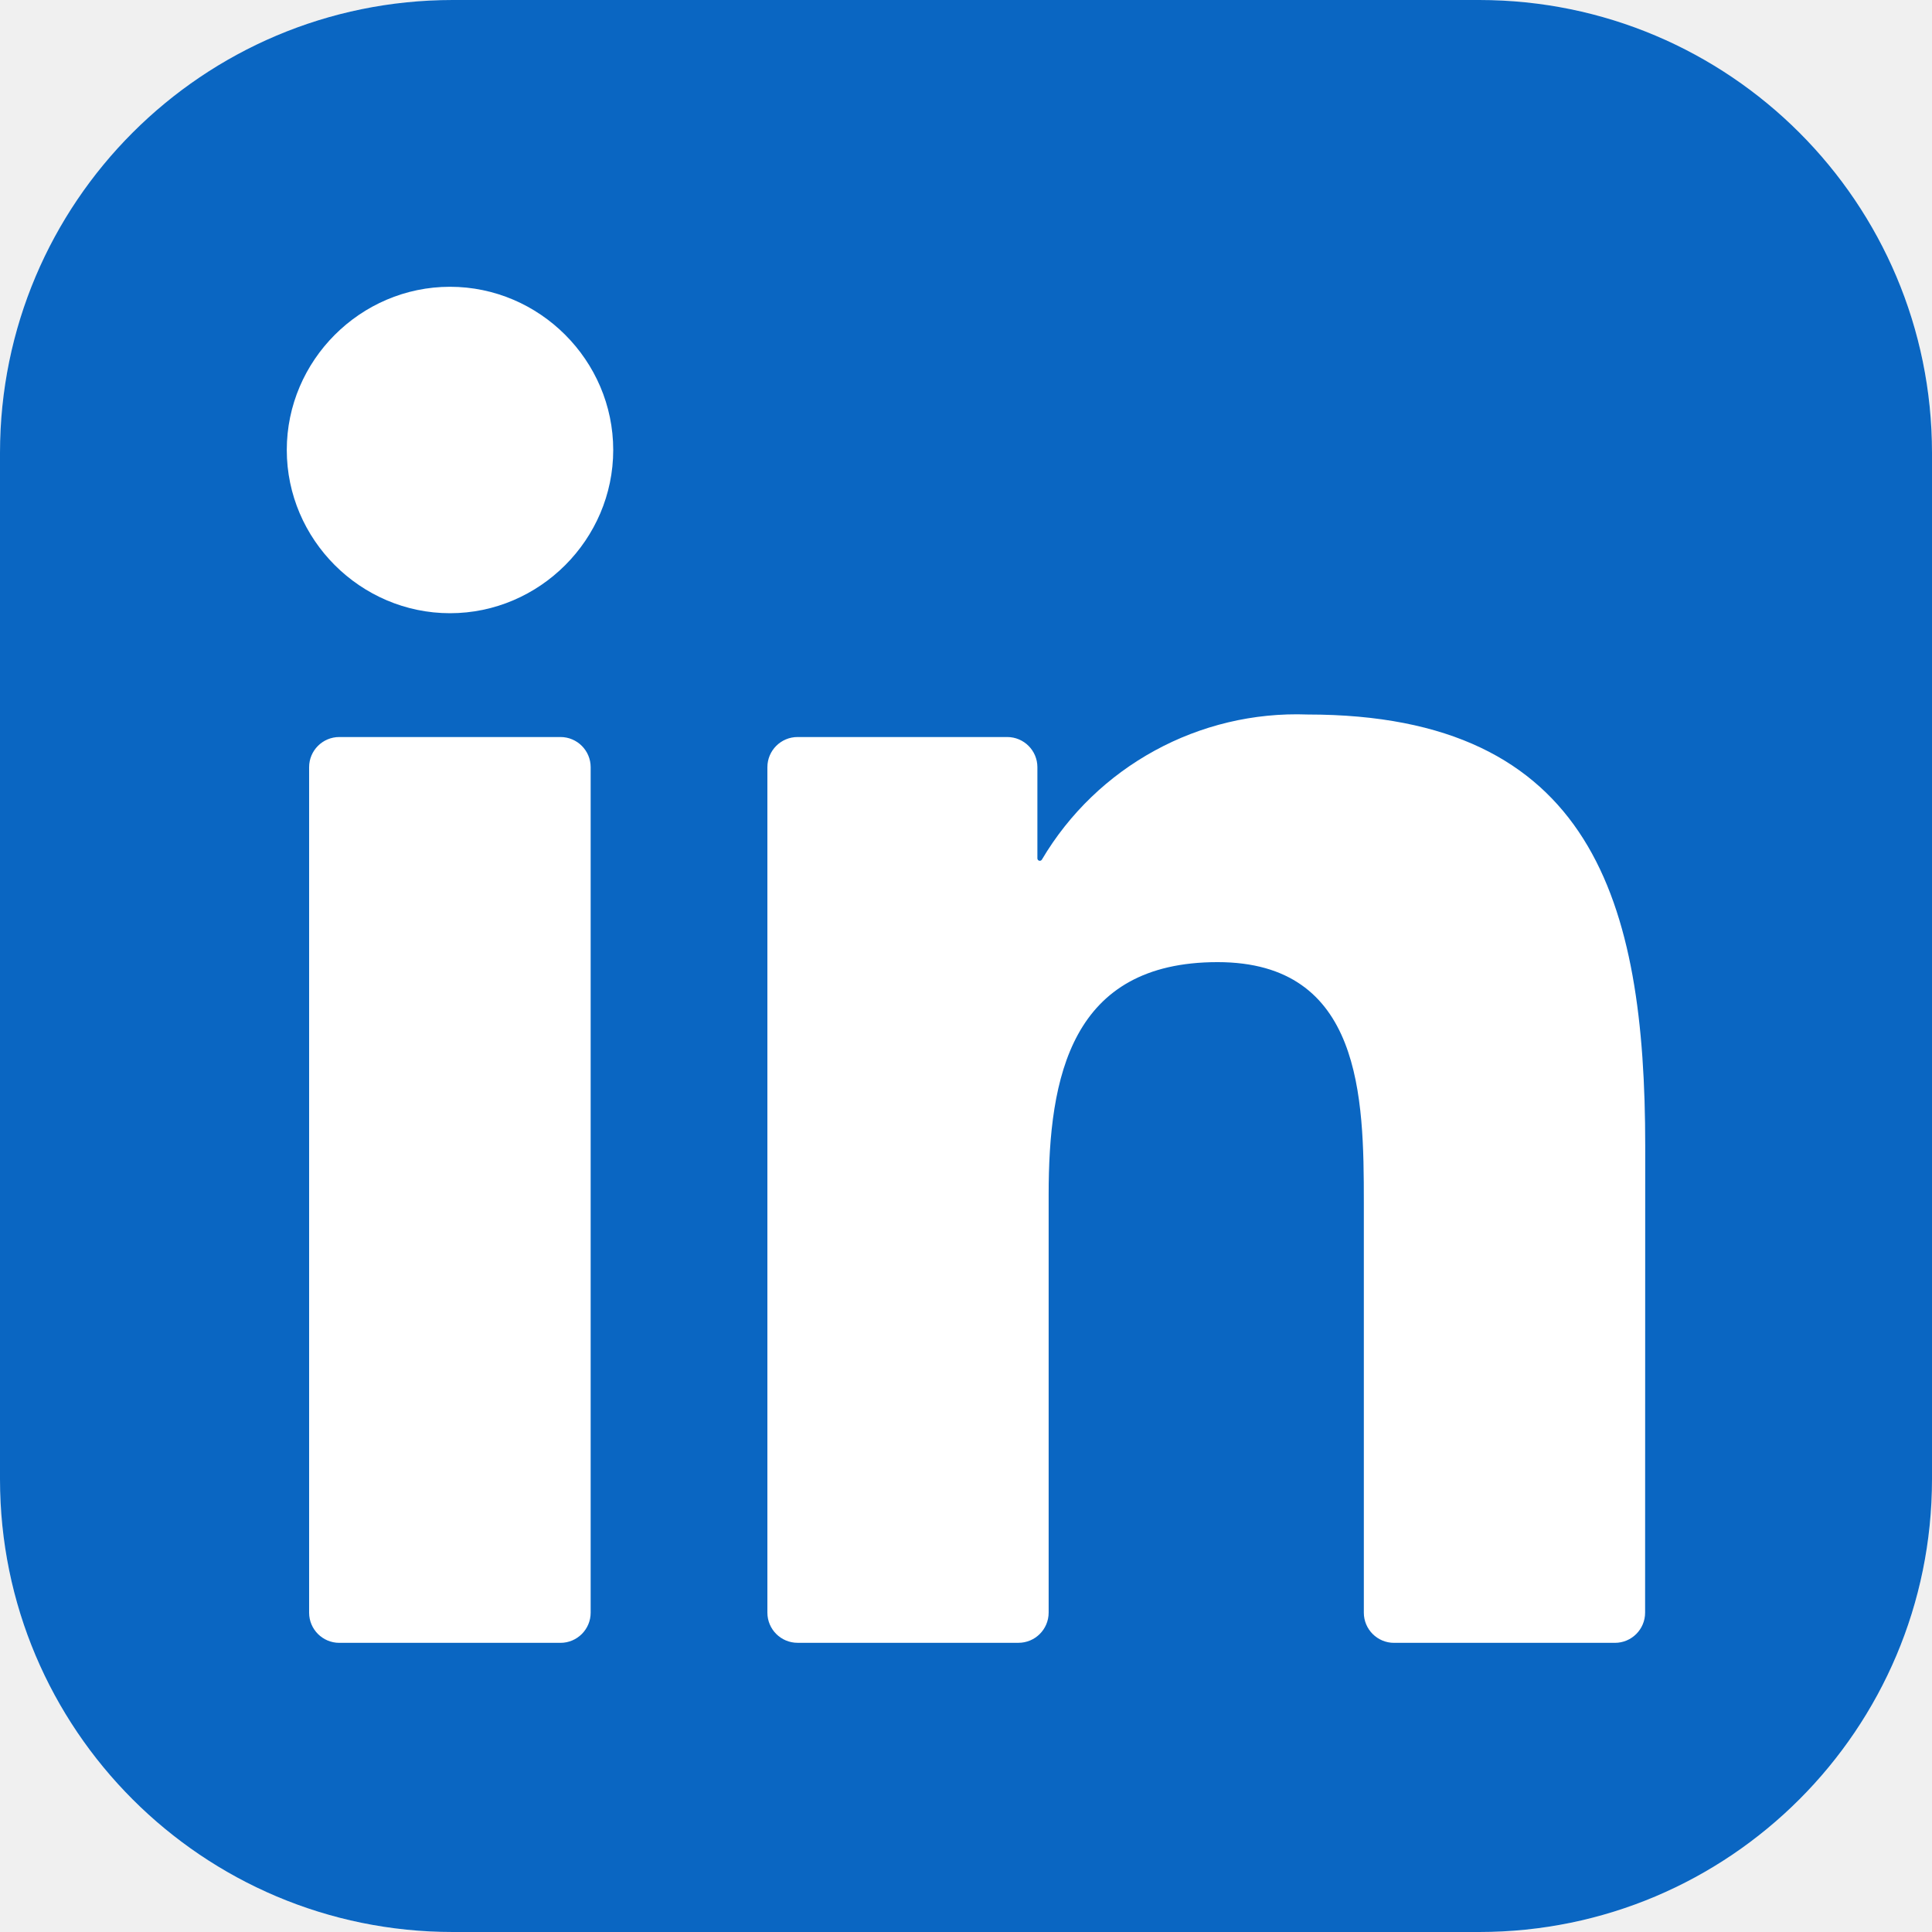
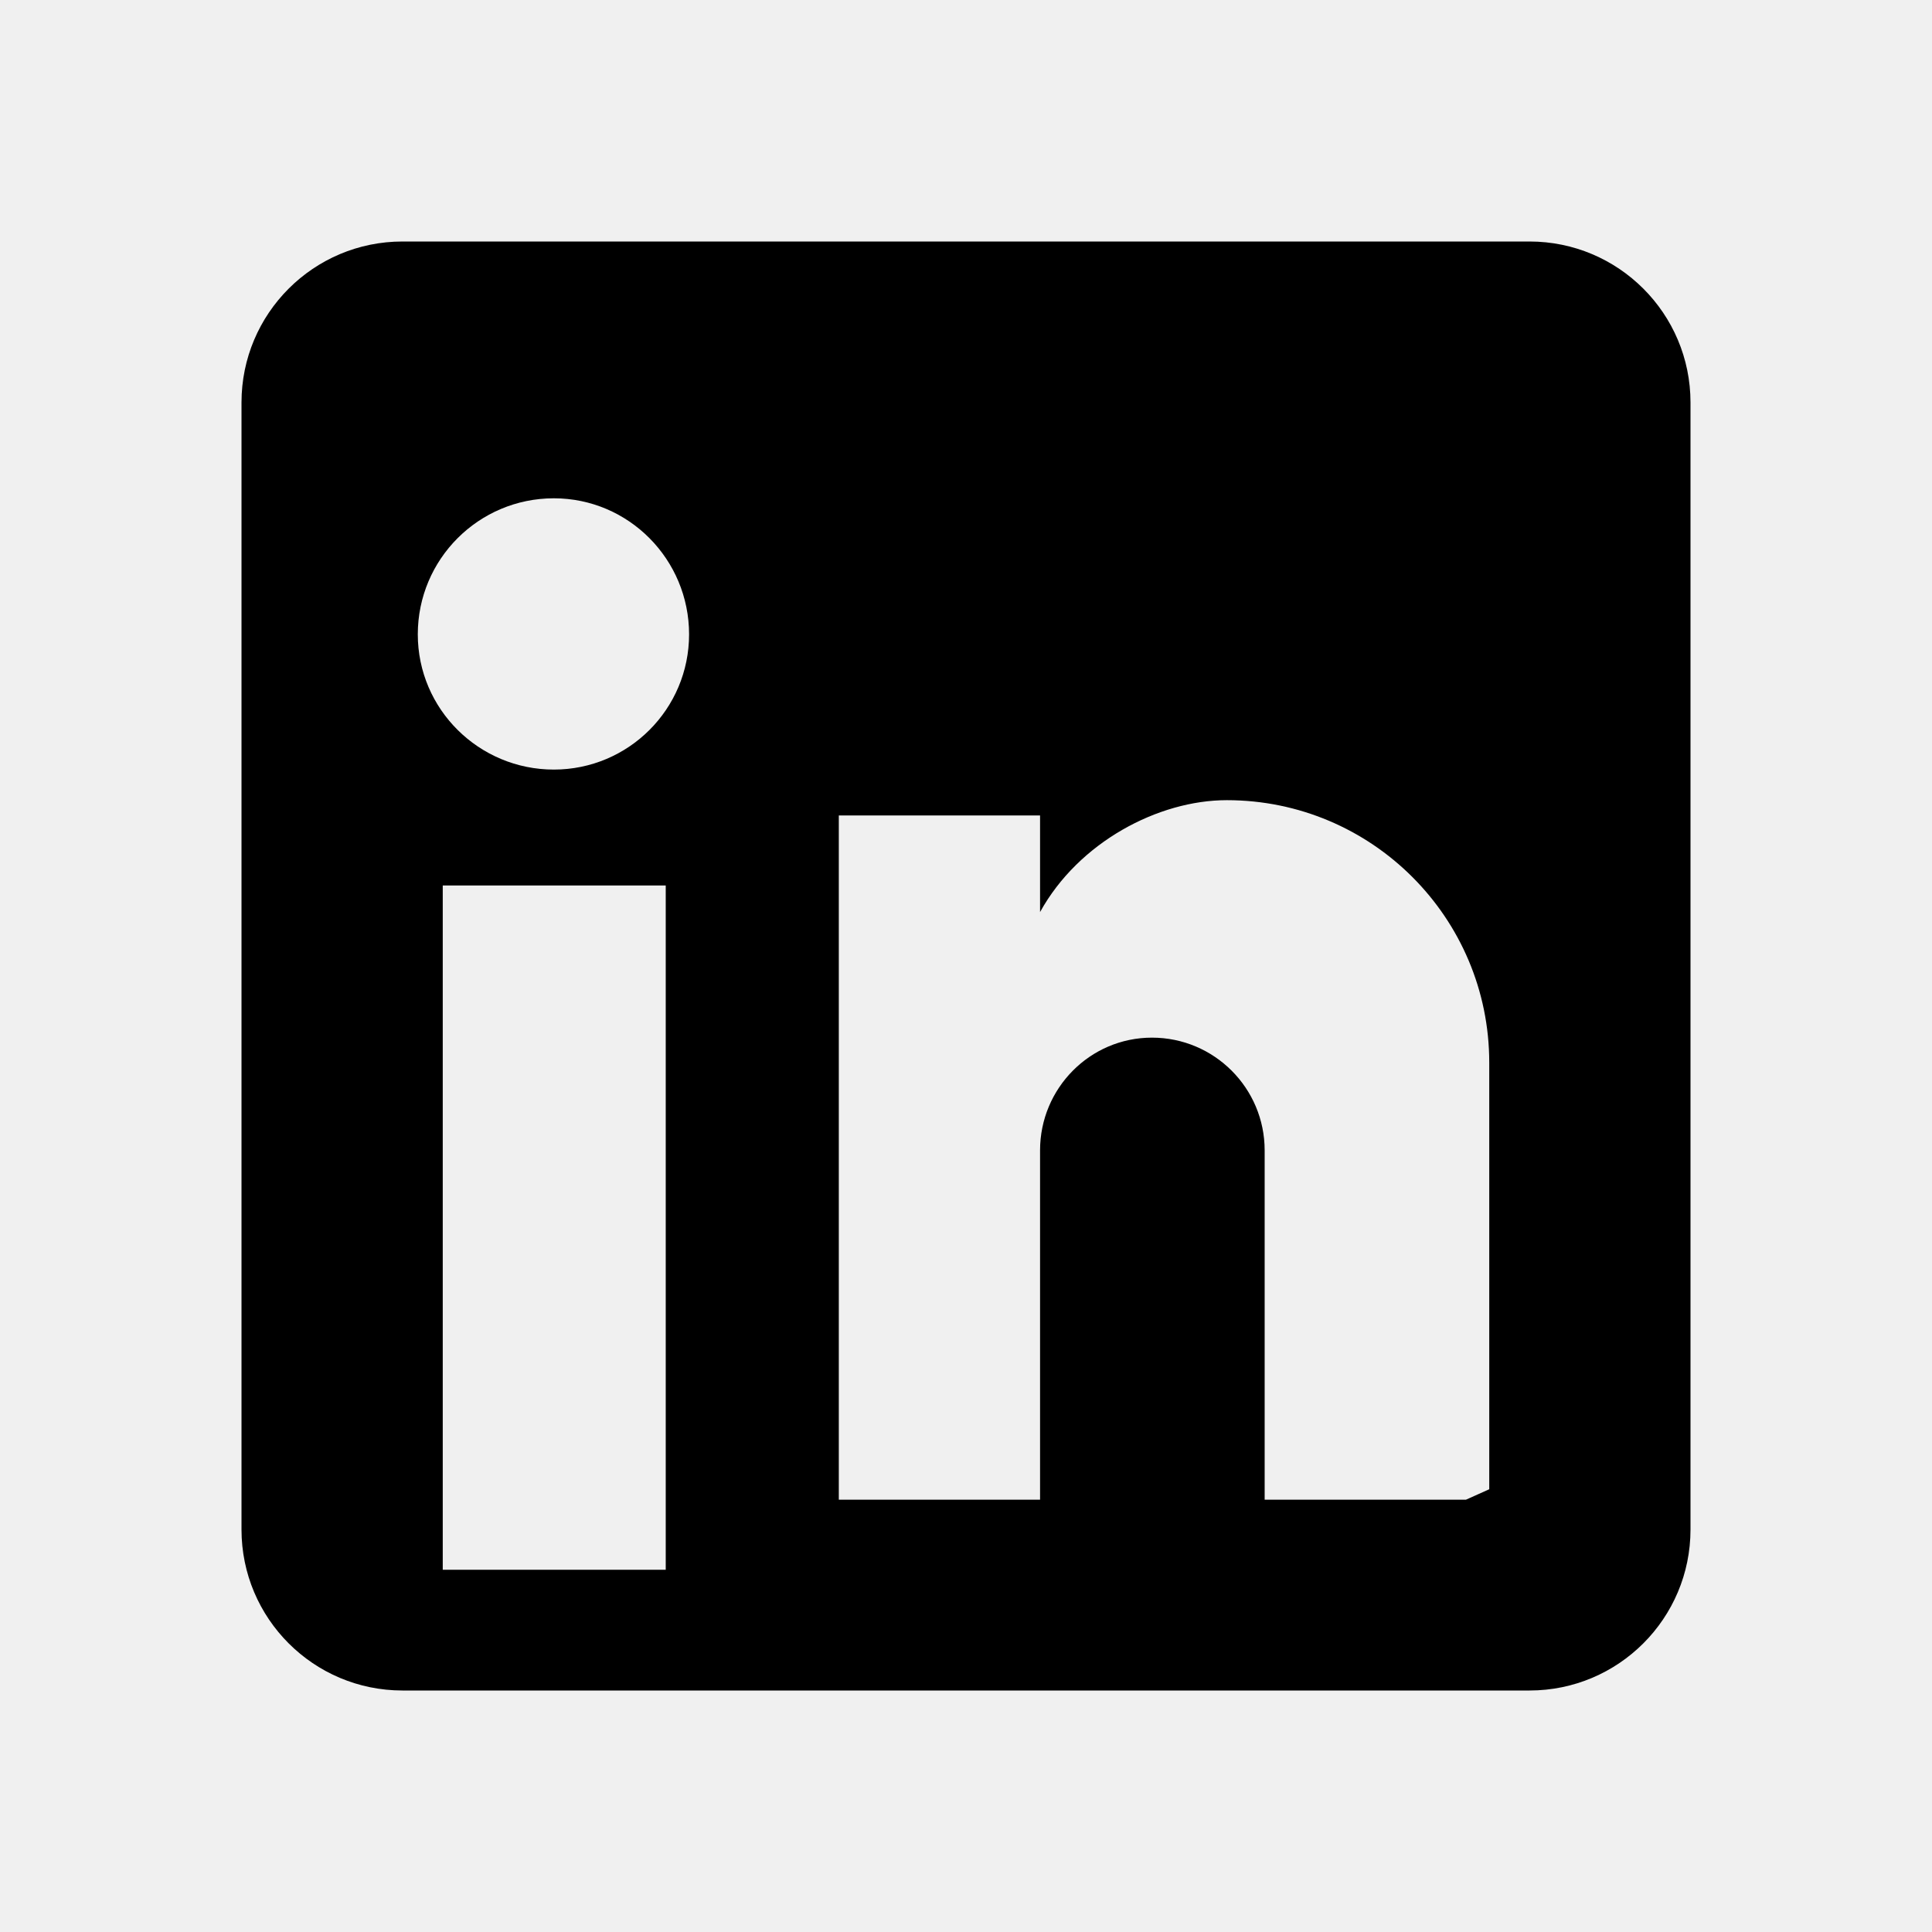
- <svg xmlns="http://www.w3.org/2000/svg" viewBox="0 0 256 256">
-   <g fill="none">
-     <rect width="256" height="256" fill="#fff" rx="60" />
-     <rect width="256" height="256" fill="#0A66C2" rx="60" />
-     <path fill="#fff" d="M184.715 217.685h29.27a4 4 0 0 0 4-3.999l.015-61.842c0-32.323-6.965-57.168-44.738-57.168c-14.359-.534-27.9 6.868-35.207 19.228a.32.32 0 0 1-.595-.161V101.66a4 4 0 0 0-4-4h-27.777a4 4 0 0 0-4 4v112.02a4 4 0 0 0 4 4h29.268a4 4 0 0 0 4-4v-55.373c0-15.657 2.97-30.82 22.381-30.82c19.135 0 19.383 17.916 19.383 31.834v54.364a4 4 0 0 0 4 4ZM38 59.627c0 11.865 9.767 21.627 21.632 21.627c11.862-.001 21.623-9.769 21.623-21.631C81.253 47.761 71.491 38 59.628 38C47.762 38 38 47.763 38 59.627Zm6.959 158.058h29.307a4 4 0 0 0 4-4V101.66a4 4 0 0 0-4-4H44.959a4 4 0 0 0-4 4v112.025a4 4 0 0 0 4 4Z" />
-   </g>
+ <svg xmlns="http://www.w3.org/2000/svg" viewBox="0 0 24 24">
+   <path fill="currentColor" d="M19 3a2 2 0 0 1 2 2v14a2 2 0 0 1-2 2H5a2 2 0 0 1-2-2V5a2 2 0 0 1 2-2h14m-.5 15.5v-5.3a3.26 3.26 0 0 0-3.26-3.26c-.85 0-1.84.52-2.32 1.39v-1.2h-2.5v8.5h2.5v-4.34c0-.77.62-1.4 1.39-1.4a1.4 1.4 0 0 1 1.4 1.4v4.34h2.5M6.88 9.56a1.68 1.68 0 0 0 1.68-1.68c0-.93-.75-1.69-1.68-1.69a1.69 1.69 0 0 0-1.69 1.69c0 .93.76 1.68 1.69 1.68m1.39 9.94v-8.5H5.5v8.5h2.77Z" />
</svg>
